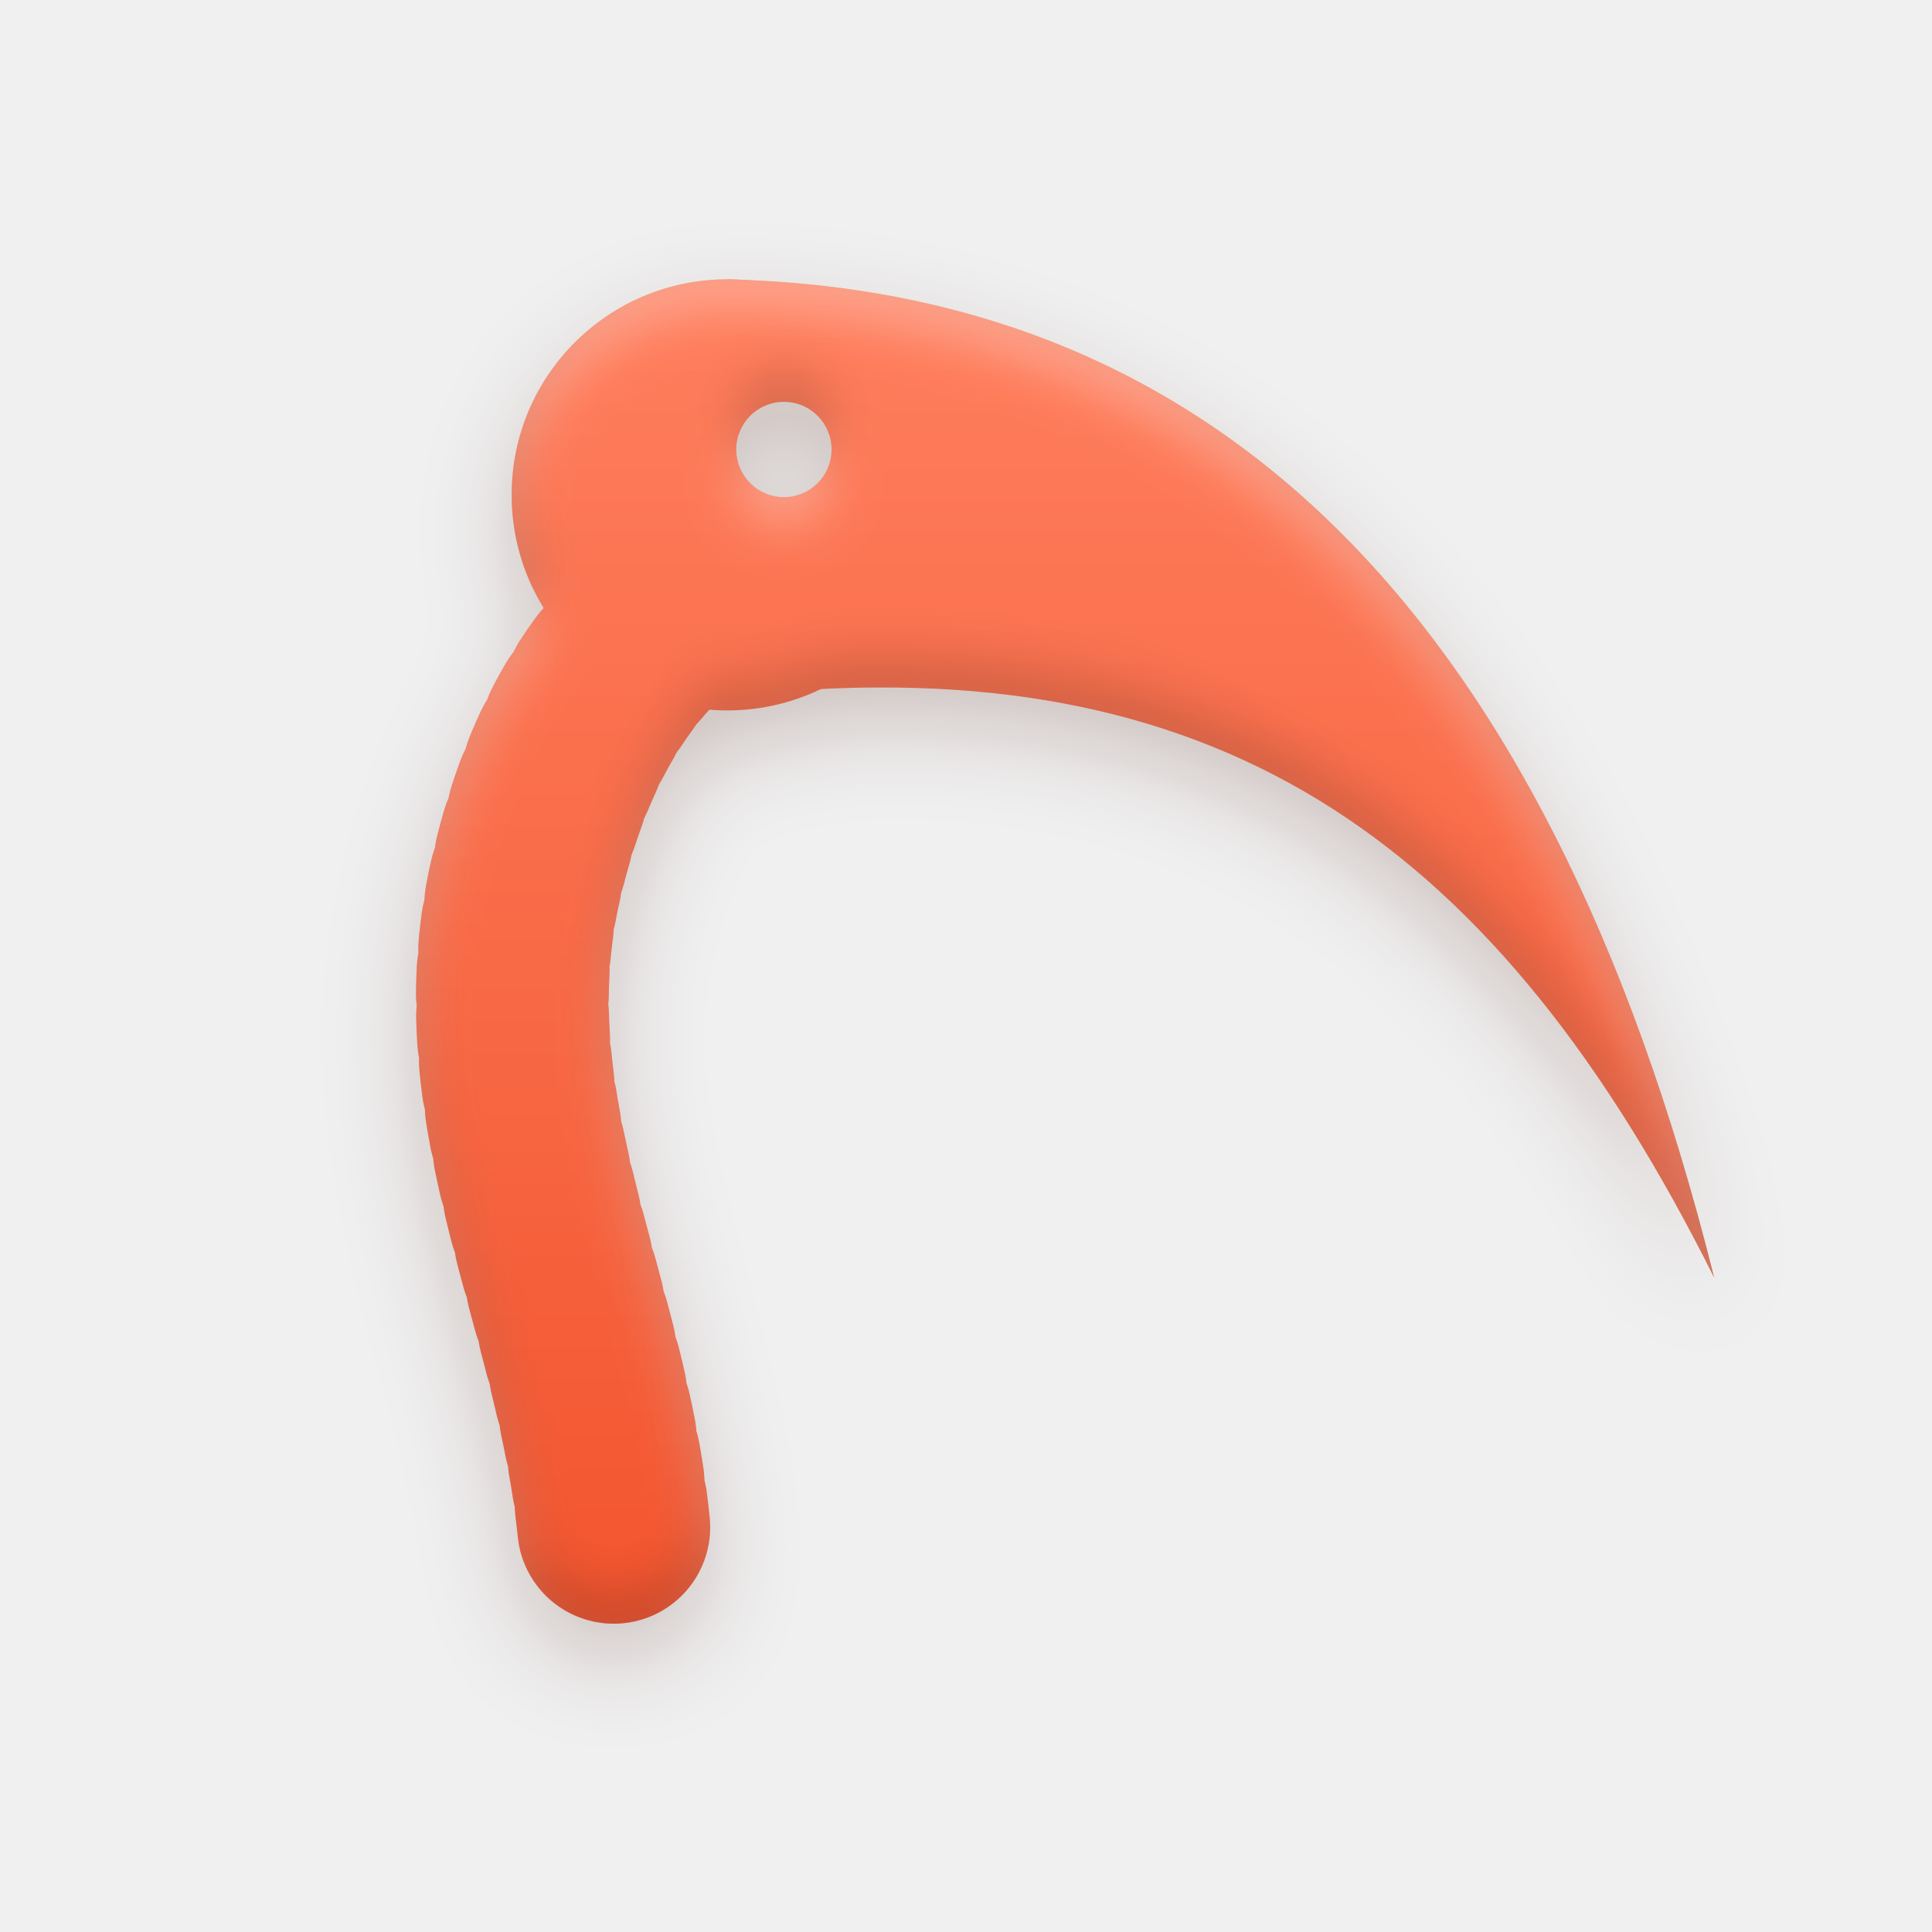
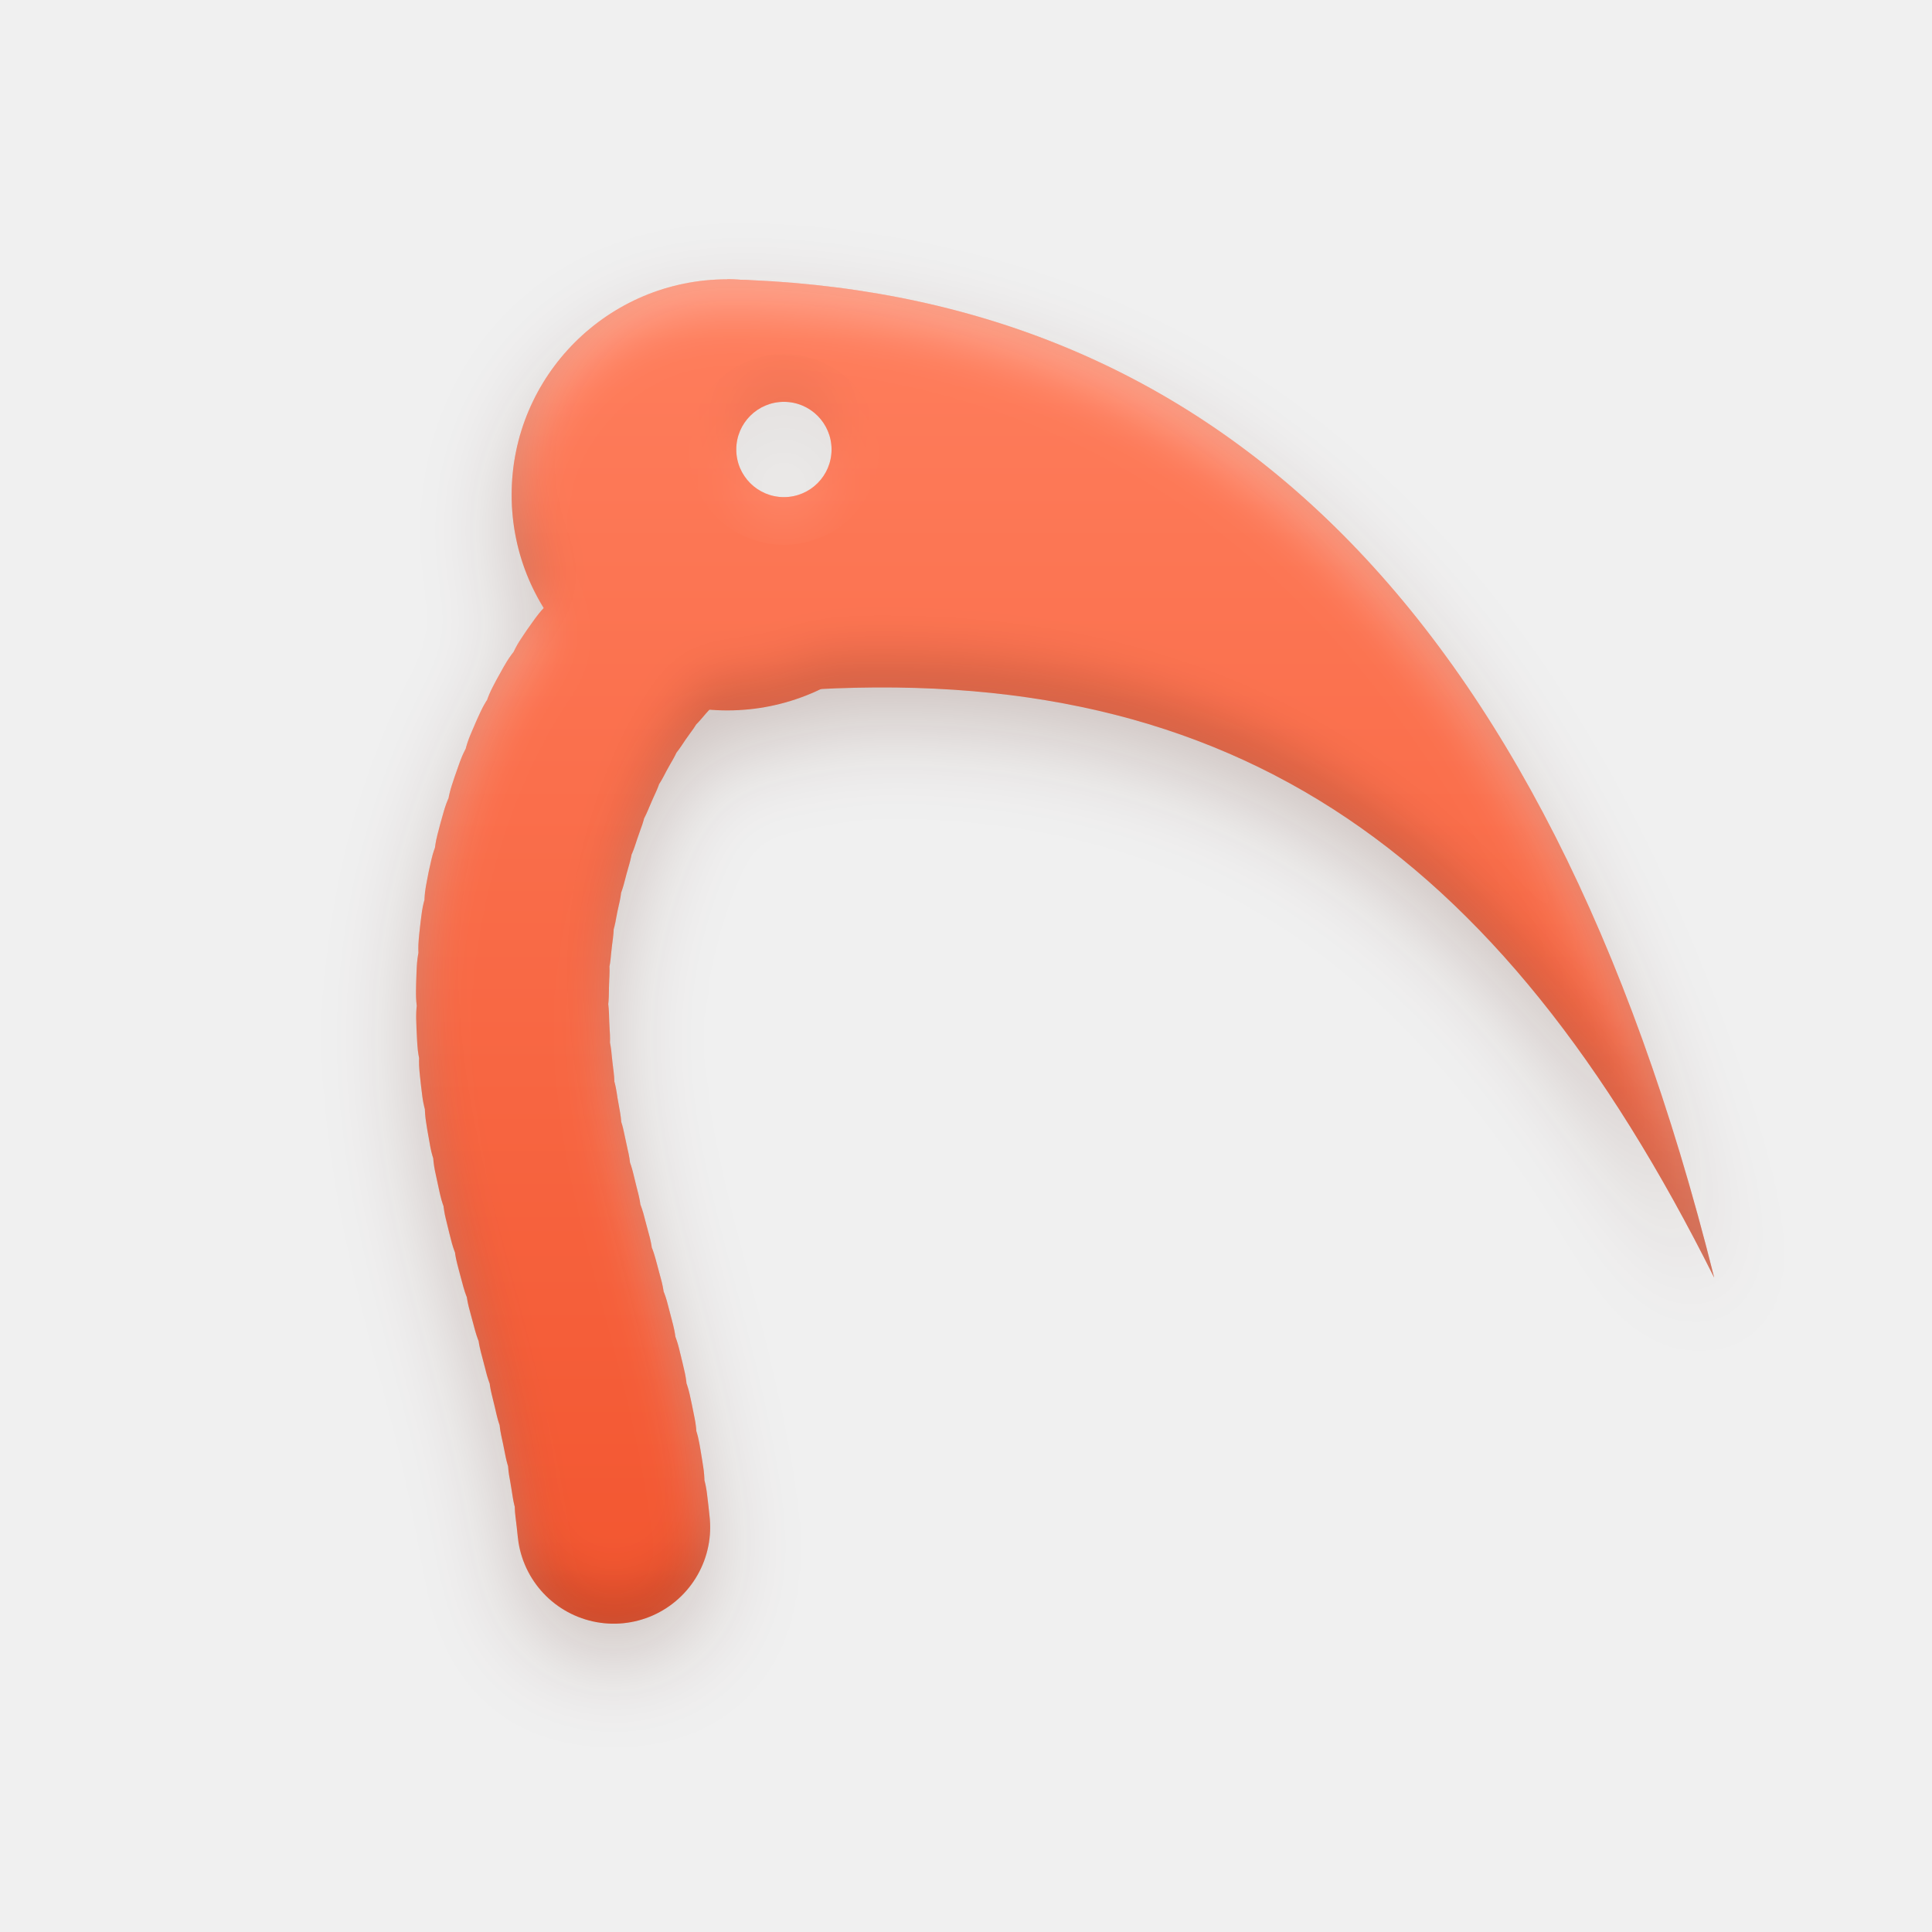
<svg xmlns="http://www.w3.org/2000/svg" width="512" height="512" viewBox="0 0 85.148 85.148">
  <defs>
    <style>.neck{stroke-dasharray:1;animation:draw 0.55s cubic-bezier(.2,.8,.2,1) 0.1s backwards}.crown{transform-box:fill-box;transform-origin:18% 22%;animation:grow 0.7s cubic-bezier(.2,1.25,.35,1) 0.45s backwards}.word{animation:word 0.5s cubic-bezier(.2,.8,.2,1) 1.0s backwards}@keyframes draw{0%{stroke-dashoffset:1;opacity:0}8%{opacity:1}to{stroke-dashoffset:0}}@keyframes grow{0%{transform:rotate(-28deg) scale(0.08);opacity:0}15%{opacity:1}}@keyframes word{0%{opacity:0;transform:translateX(-6px)}}@media (prefers-reduced-motion:reduce){.neck,.crown,.word{animation:none}}</style>
    <linearGradient id="madg" gradientUnits="userSpaceOnUse" x1="0" y1="24.0" x2="0" y2="84.25">
      <stop offset="0" stop-color="#FF7F5E" />
      <stop offset="1" stop-color="#F2552F" />
    </linearGradient>
    <filter id="madf" filterUnits="userSpaceOnUse" x="19.275" y="17" width="73.225" height="76.85" color-interpolation-filters="sRGB">
      <feGaussianBlur in="SourceAlpha" stdDeviation="1.1" result="b" />
      <feOffset in="b" dy="1.3" result="bd" />
      <feComposite in="SourceAlpha" in2="bd" operator="out" result="top" />
      <feFlood flood-color="#fff" flood-opacity="0.3" />
      <feComposite in2="top" operator="in" result="hl" />
      <feOffset in="b" dy="-1.3" result="bu" />
      <feComposite in="SourceAlpha" in2="bu" operator="out" result="bot" />
      <feFlood flood-color="#000" flood-opacity="0.16" />
      <feComposite in2="bot" operator="in" result="sh" />
      <feGaussianBlur in="SourceAlpha" stdDeviation="2.0" result="db" />
      <feOffset in="db" dy="1.6" result="do" />
      <feFlood flood-color="#4A0F04" flood-opacity="0.2" />
      <feComposite in2="do" operator="in" result="drop" />
      <feMerge>
        <feMergeNode in="drop" />
        <feMergeNode in="SourceGraphic" />
        <feMergeNode in="hl" />
        <feMergeNode in="sh" />
      </feMerge>
    </filter>
-     <mask id="made" maskUnits="userSpaceOnUse" x="26.275" y="24" width="59.225" height="61.25">
-       <rect x="26.275" y="24" width="59.225" height="61.25" fill="#fff" />
+     <mask id="made" maskUnits="userSpaceOnUse" x="19.275" y="17" width="73.225" height="76.85">
+       <rect x="19.275" y="17" width="73.225" height="76.85" fill="#fff" />
      <circle cx="43.5" cy="32.5" r="2.1" fill="#000" />
    </mask>
+     <clipPath id="madc">
+       <circle cx="43.5" cy="32.5" r="4.2" />
+     </clipPath>
  </defs>
  <g transform="translate(-8.951 -12.690) scale(1)">
-     <g filter="url(#madf)">
-       <g mask="url(#made)">
+     <g mask="url(#made)">
+       <g filter="url(#madf)">
        <path class="neck" pathLength="1" d="M36 80C35 70 30 62 32 52 33.5 45 36.5 40.5 41 38" fill="none" stroke="url(#madg)" stroke-width="8.5" stroke-linecap="round" />
        <g class="crown">
          <path d="M41 25C62 25.5 77 39 84.5 69 75 50 63 41.5 43 43.2z" fill="url(#madg)" />
          <circle cx="41" cy="34.5" r="9.5" fill="url(#madg)" />
        </g>
      </g>
    </g>
+     <g clip-path="url(#madc)" opacity="0.35">
+       <g filter="url(#madf)">
+         <g mask="url(#made)">
+           <path class="neck" pathLength="1" d="M36 80C35 70 30 62 32 52 33.5 45 36.5 40.5 41 38" fill="none" stroke="url(#madg)" stroke-width="8.5" stroke-linecap="round" />
+           <g class="crown">
+             <path d="M41 25C62 25.5 77 39 84.5 69 75 50 63 41.5 43 43.2z" fill="url(#madg)" />
+             <circle cx="41" cy="34.5" r="9.5" fill="url(#madg)" />
+           </g>
+         </g>
+       </g>
+     </g>
  </g>
</svg>
